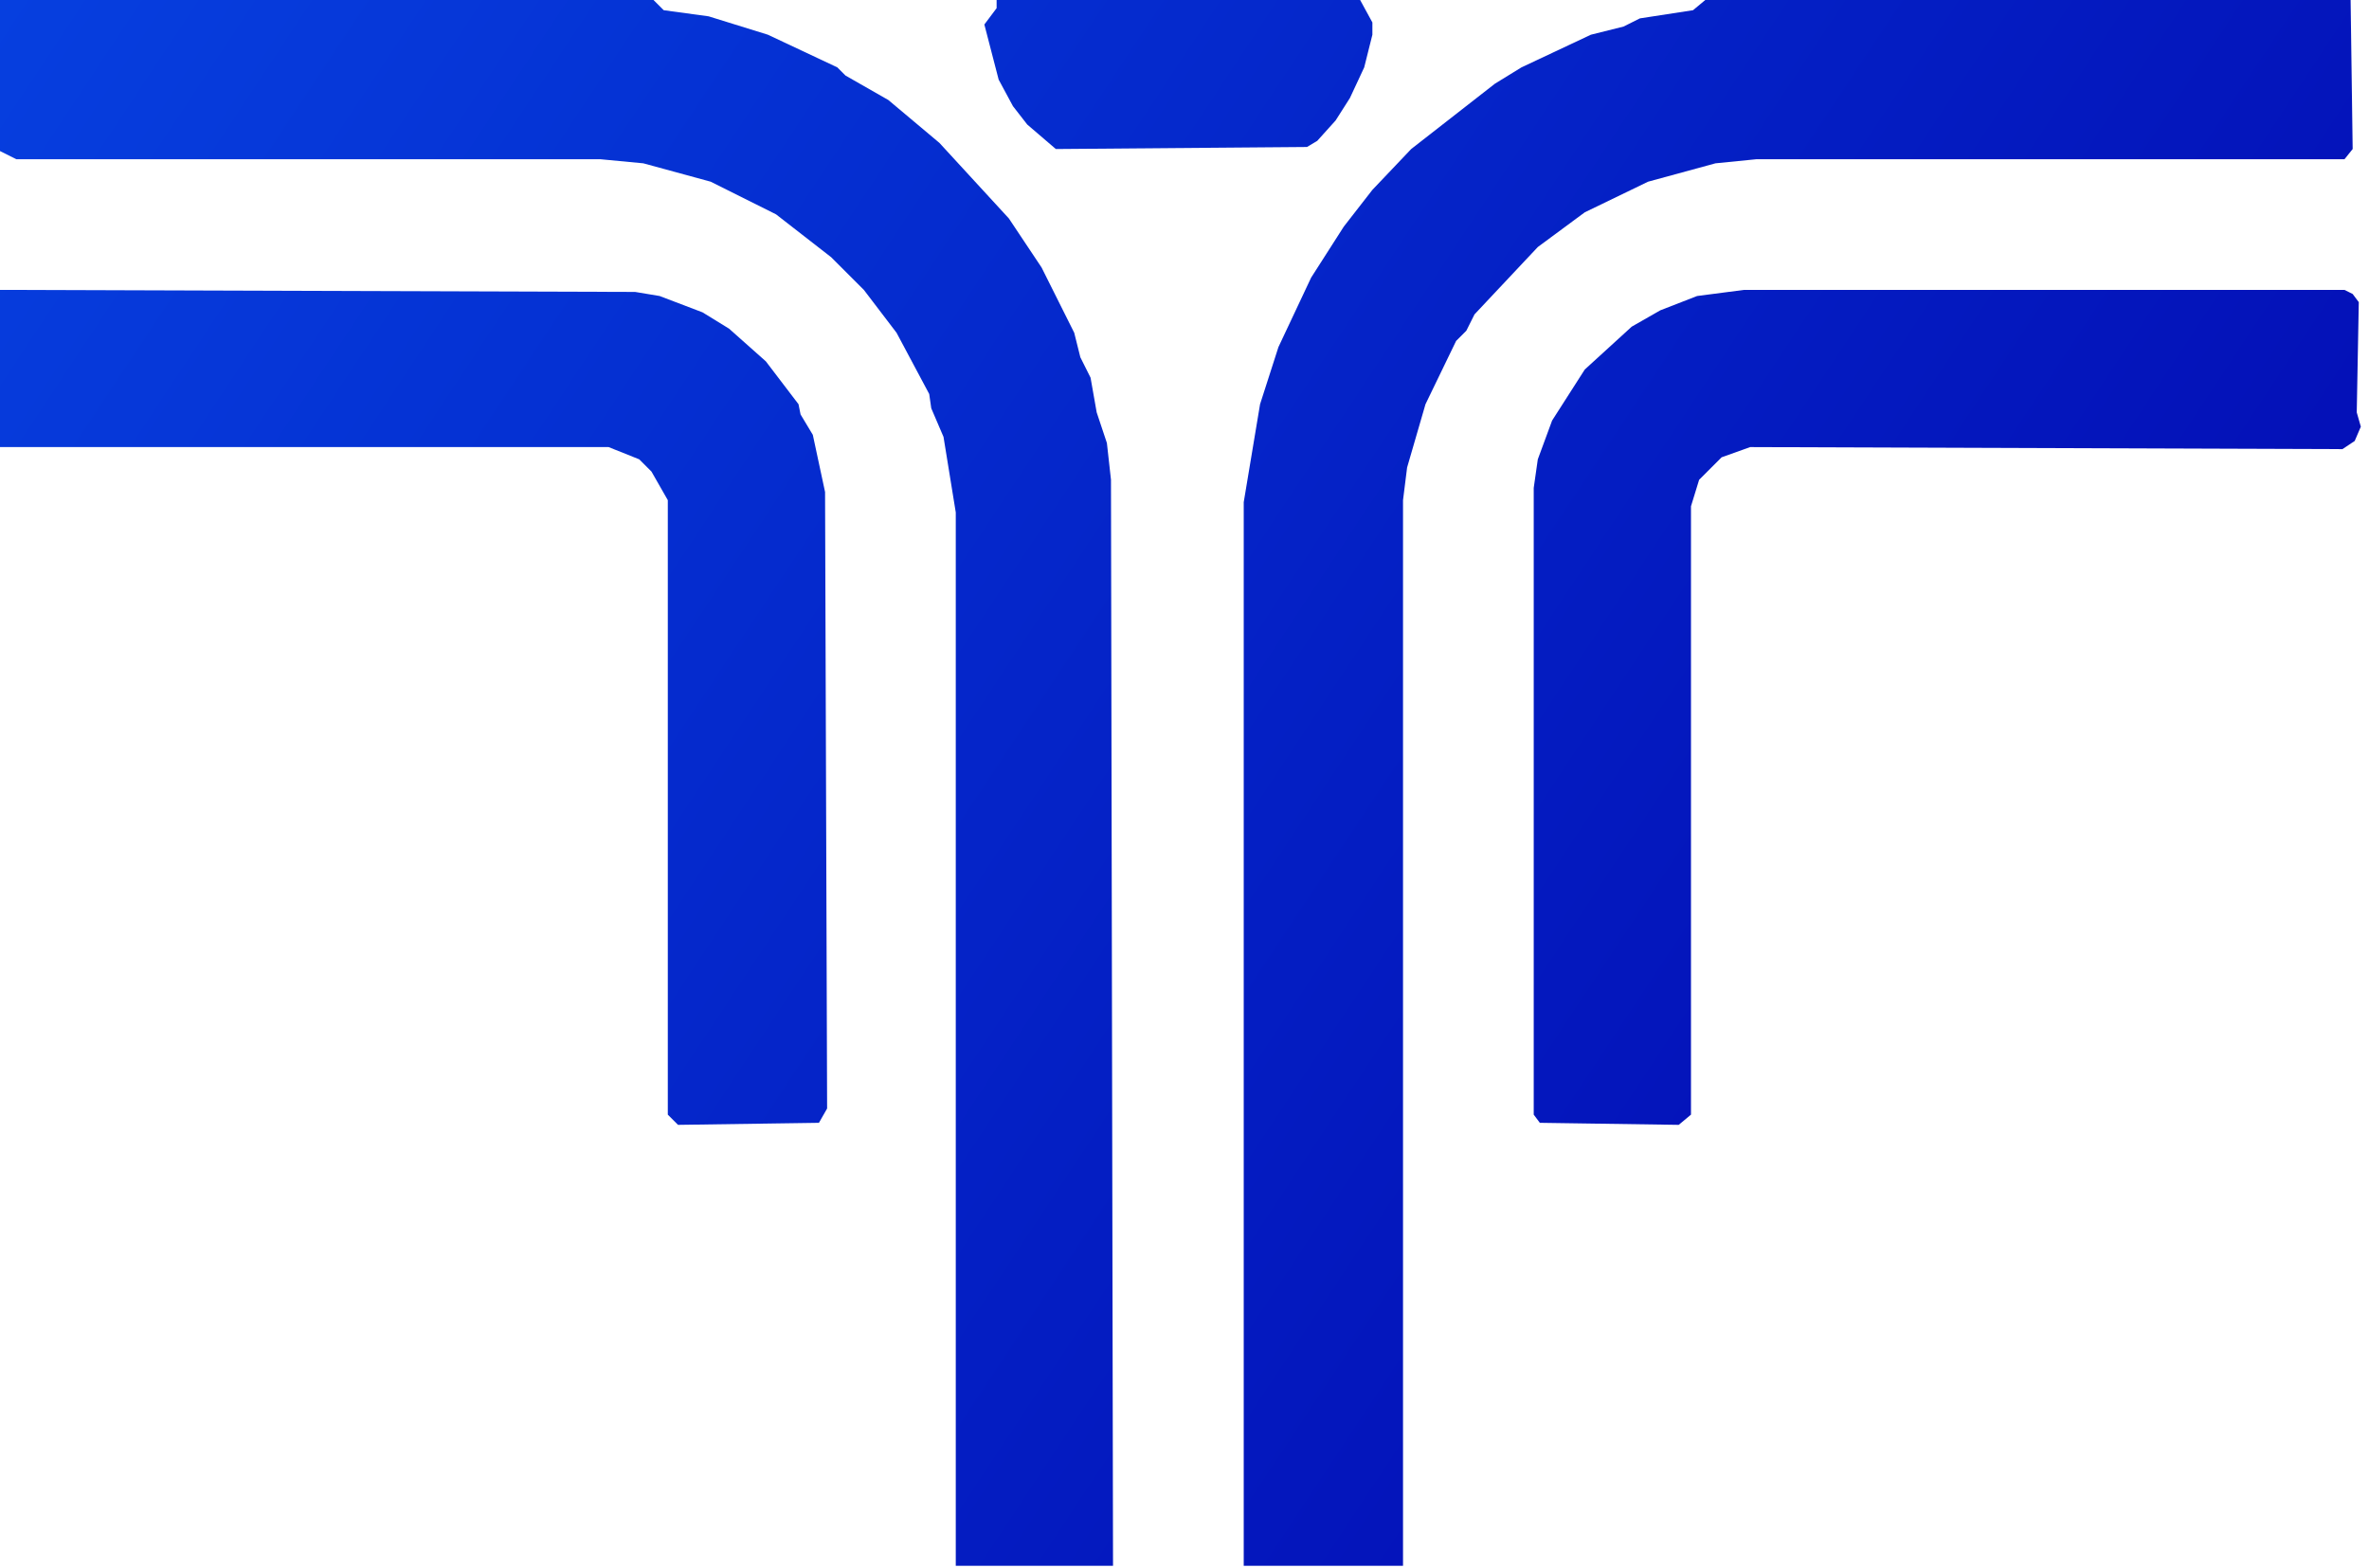
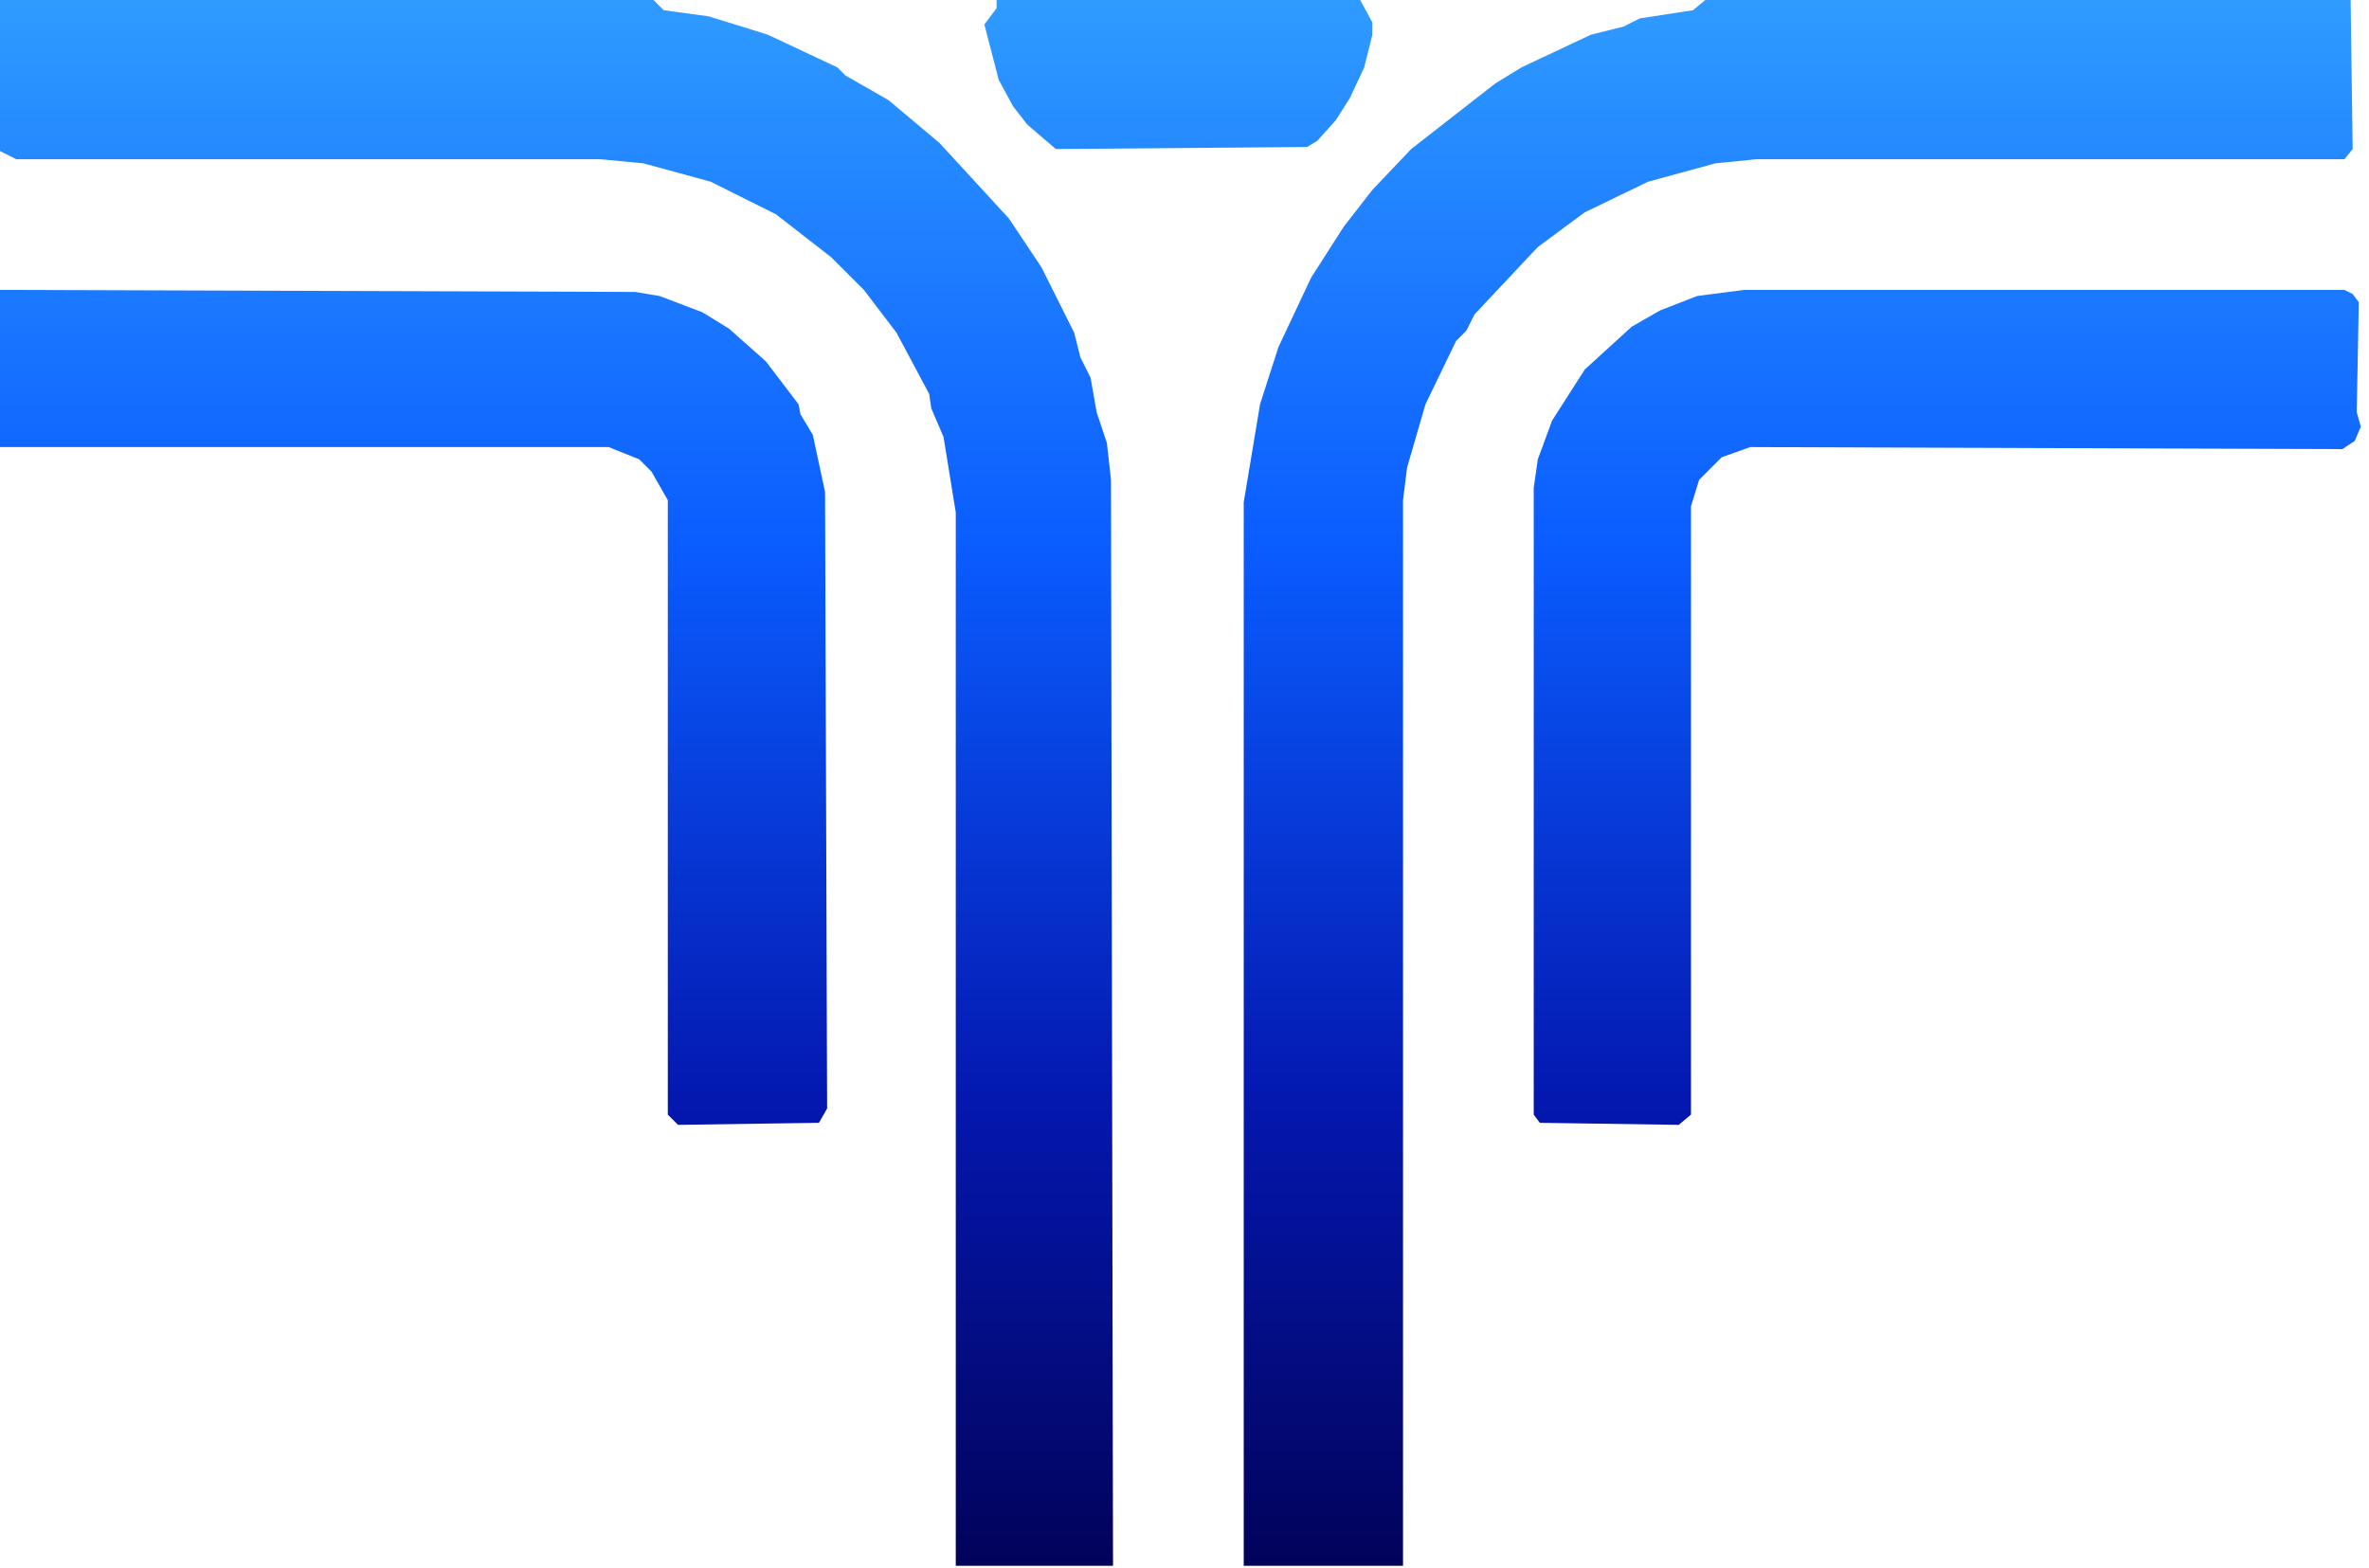
<svg xmlns="http://www.w3.org/2000/svg" viewBox="0 0 846 560" fill="none">
  <defs>
-     <linearGradient id="g" x1="0" y1="0" x2="846" y2="560" gradientUnits="userSpaceOnUse">
-       <stop offset="0" stop-color="#063FDF" />
-       <stop offset="1" stop-color="#0303AC" />
+     <linearGradient id="g" x1="423" y1="0" x2="423" y2="560" gradientUnits="userSpaceOnUse">
+       <stop offset="0" stop-color="#2F9BFF" />
+       <stop offset="0.35" stop-color="#0A5CFF" />
+       <stop offset="0.7" stop-color="#0418B0" />
+       <stop offset="1" stop-color="#02025A" />
    </linearGradient>
  </defs>
  <path fill-rule="evenodd" clip-rule="evenodd" d="M840.166 105L837.248 103.542H622.831L606.057 105.729L592.929 110.833L582.719 116.667L565.945 131.979L554.276 150.208L549.171 164.062L547.712 174.271V398.125L549.9 401.042L599.493 401.771L603.869 398.125V180.833L606.786 171.354L614.809 163.333L625.019 159.687L836.519 160.417L840.895 157.5L843.083 152.396L841.624 147.292L842.353 107.917L840.166 105ZM0 103.542V159.687H217.334L228.274 164.062L232.65 168.437L238.484 178.646V398.125L242.131 401.771L292.453 401.042L295.371 395.937L294.641 175.729L290.266 155.312L285.89 148.021L285.16 144.375L273.491 129.062L260.364 117.396L250.883 111.562L235.567 105.729L226.816 104.271L0 103.542ZM839.436 0H608.974L604.598 3.646L585.636 6.562L579.802 9.479L568.133 12.396L543.336 24.062L533.855 29.896L503.953 53.229L490.097 67.812L479.886 80.938L468.217 99.167L456.548 123.958L449.984 144.375L444.15 179.375V559.271H501.036V178.646L502.495 166.979L509.059 144.375L519.998 121.771L523.645 118.125L526.562 112.292L549.171 88.229L565.945 75.833L588.553 64.896L612.621 58.333L627.207 56.875H837.248L840.166 53.229L839.436 0ZM351.528 8.75L356.633 28.438L361.738 37.917L366.843 44.479L377.053 53.229L466.759 52.5L470.405 50.312L476.969 43.021L482.074 35L487.179 24.062L490.097 12.396V8.021L485.721 0H355.903V2.917L351.528 8.75ZM0 0V53.958L5.834 56.875H214.417L229.733 58.333L253.8 64.896L277.138 76.562L296.829 91.875L308.498 103.542L320.167 118.854L331.836 140.729L332.566 145.833L336.941 156.042L341.317 183.021V559.271H397.474L396.745 171.354L395.286 158.229L391.64 147.292L389.452 134.896L385.805 127.604L383.617 118.854L371.948 95.521L360.279 78.021L335.483 51.042L317.25 35.729L301.934 26.979L299.017 24.062L274.221 12.396L253.071 5.833L237.026 3.646L233.379 0H0Z" fill="url(#g)" />
</svg>
